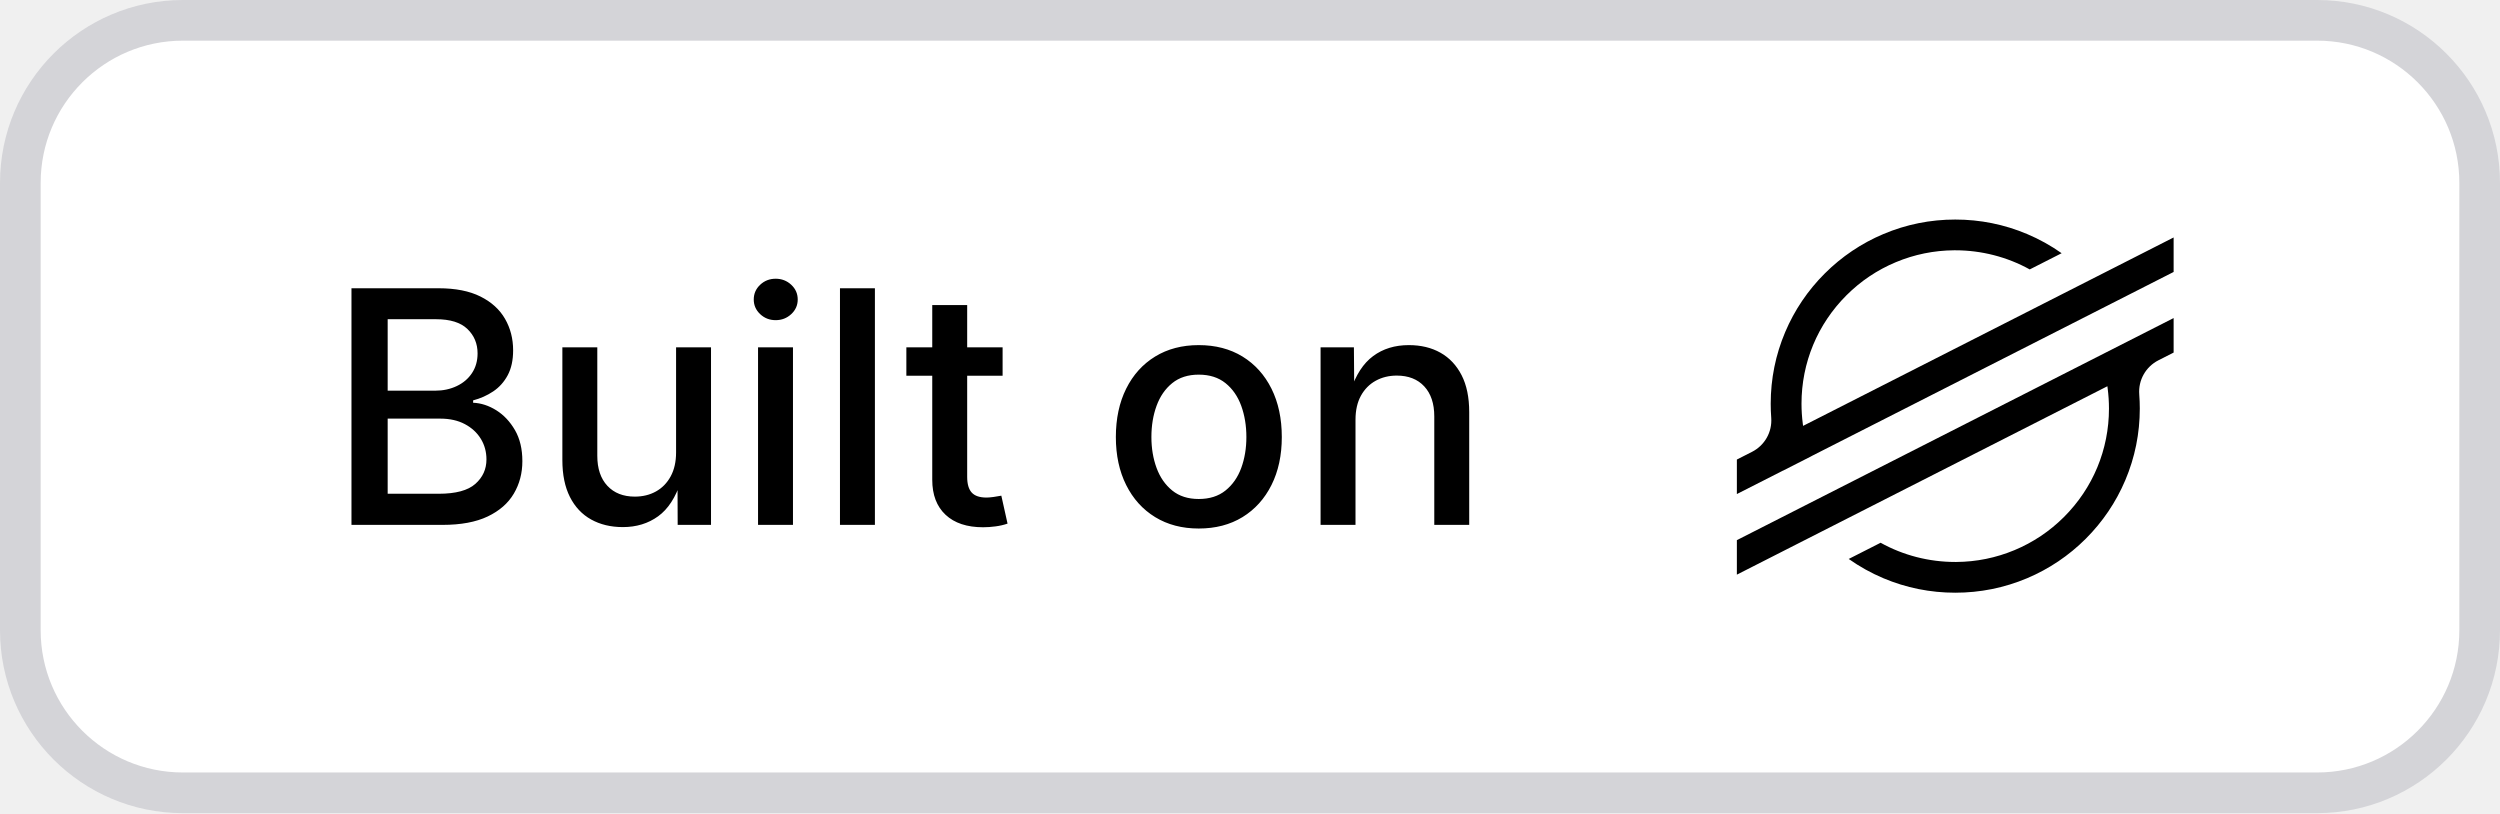
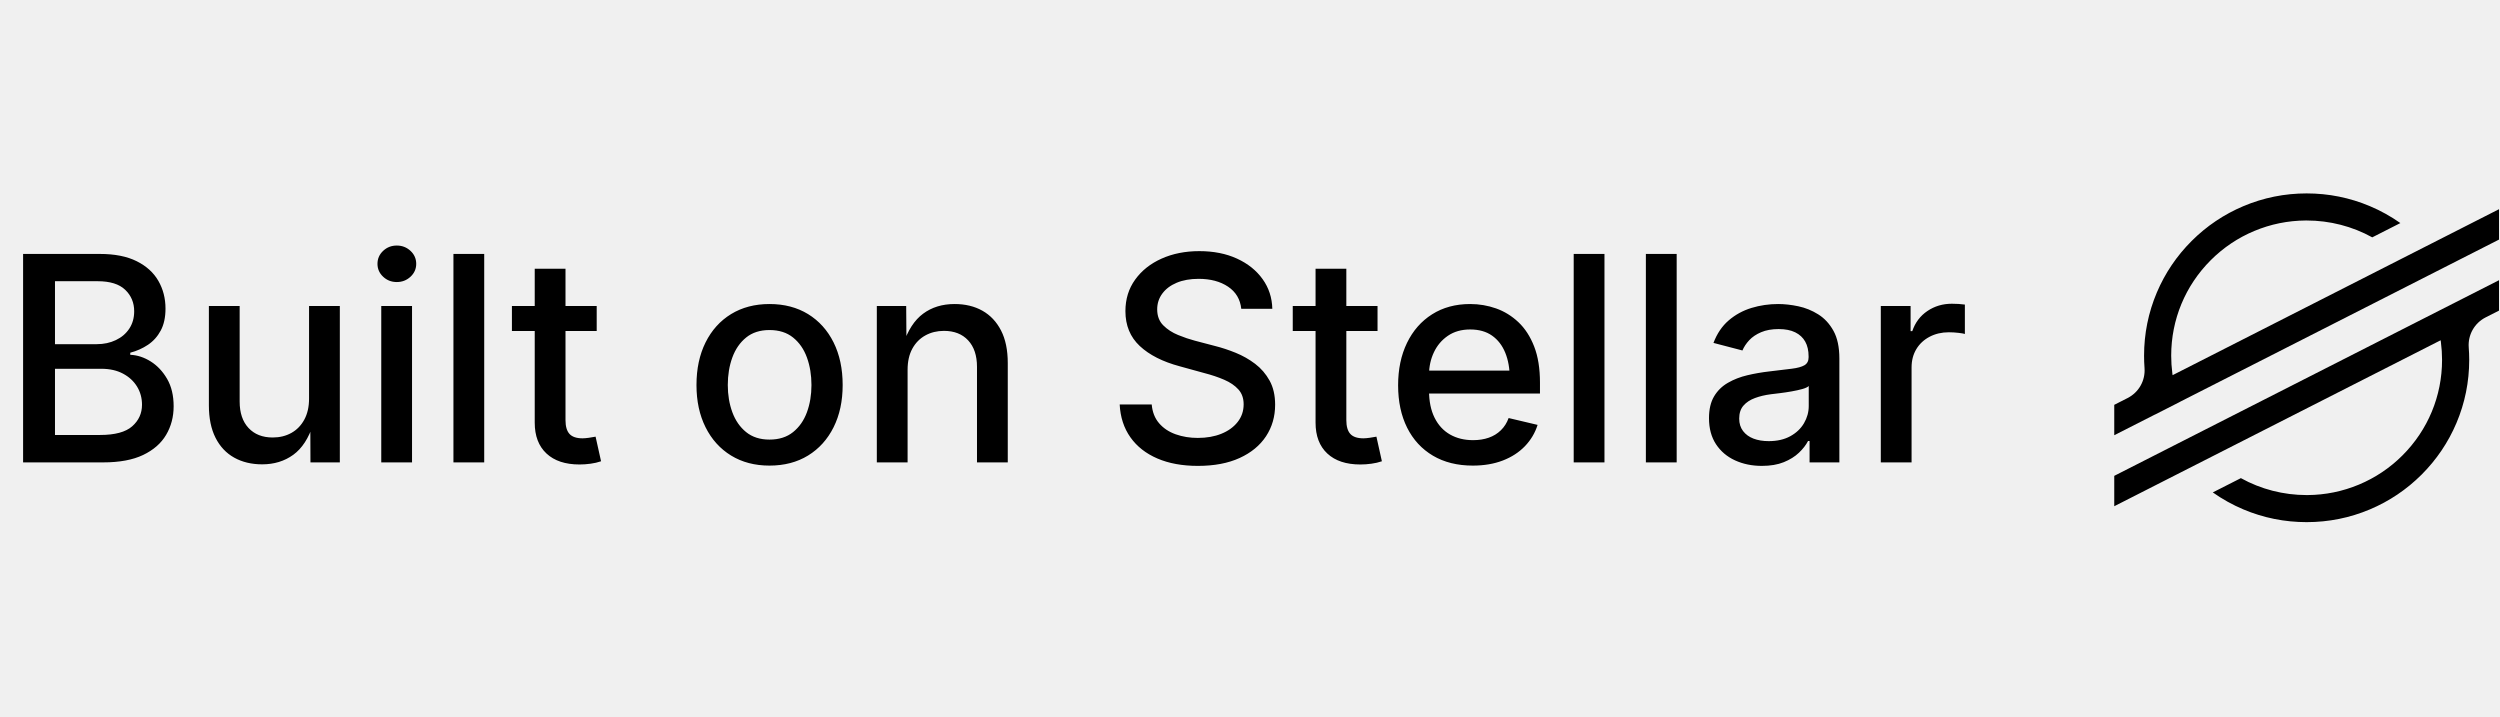
- <svg xmlns="http://www.w3.org/2000/svg" width="61.49" height="20" viewBox="0 0 61.49 20" role="img" aria-label="Built on Stellar">
-   <rect x="0.5" y="0.5" width="60.49" height="19" rx="4" fill="#ffffff" stroke="#d4d4d8" />
+ <svg xmlns="http://www.w3.org/2000/svg" width="69.8" height="20" viewBox="0 0 69.8 20" role="img" aria-label="Built on Stellar">
  <g fill="#000000">
-     <path transform="translate(8 12.91) scale(0.08)" d="M8.06 0L8.06 -72.75L34.86 -72.75Q42.63 -72.75 47.71 -70.21Q52.78 -67.68 55.27 -63.35Q57.76 -59.03 57.76 -53.66Q57.76 -49.12 56.1 -46.02Q54.44 -42.92 51.64 -41.04Q48.83 -39.16 45.46 -38.28L45.46 -37.55Q49.12 -37.4 52.59 -35.23Q56.05 -33.06 58.33 -29.13Q60.6 -25.2 60.6 -19.58Q60.6 -14.06 57.98 -9.62Q55.37 -5.18 49.95 -2.59Q44.53 0 36.04 0ZM19.19 -9.57L34.91 -9.57Q42.72 -9.57 46.14 -12.6Q49.56 -15.62 49.56 -20.12Q49.56 -23.63 47.83 -26.46Q46.09 -29.3 42.92 -30.98Q39.75 -32.67 35.35 -32.67L19.19 -32.67ZM19.19 -41.26L33.79 -41.26Q37.45 -41.26 40.43 -42.68Q43.41 -44.09 45.12 -46.68Q46.83 -49.27 46.83 -52.73Q46.83 -57.23 43.7 -60.23Q40.58 -63.23 34.08 -63.23L19.19 -63.23ZM91.5 0.68Q85.94 0.68 81.74 -1.66Q77.54 -4 75.22 -8.59Q72.9 -13.18 72.9 -19.92L72.9 -54.59L83.64 -54.59L83.64 -21.24Q83.64 -15.33 86.74 -12.01Q89.84 -8.69 95.17 -8.69Q98.83 -8.69 101.68 -10.28Q104.54 -11.87 106.2 -14.92Q107.86 -17.97 107.86 -22.27L107.86 -54.59L118.6 -54.59L118.6 0L108.35 0L108.3 -13.38L109.33 -13.38Q106.93 -5.96 102.34 -2.64Q97.75 0.68 91.5 0.68ZM133.06 0L133.06 -54.59L143.8 -54.59L143.8 0ZM138.48 -62.94Q135.69 -62.94 133.72 -64.79Q131.74 -66.65 131.74 -69.29Q131.74 -71.97 133.72 -73.83Q135.69 -75.68 138.48 -75.68Q141.26 -75.68 143.26 -73.83Q145.26 -71.97 145.26 -69.29Q145.26 -66.65 143.26 -64.79Q141.26 -62.94 138.48 -62.94ZM168.99 -72.75L168.99 0L158.25 0L158.25 -72.75ZM208.25 -54.59L208.25 -45.85L178.66 -45.85L178.66 -54.59ZM186.62 -67.58L197.36 -67.58L197.36 -14.75Q197.36 -11.47 198.75 -9.94Q200.15 -8.4 203.32 -8.4Q204.15 -8.4 205.52 -8.59Q206.88 -8.79 207.86 -8.98L209.77 -0.39Q208.06 0.2 206.1 0.46Q204.15 0.73 202.25 0.73Q194.82 0.73 190.72 -3.1Q186.62 -6.93 186.62 -13.87ZM268.55 1.12Q260.89 1.12 255.15 -2.39Q249.41 -5.91 246.24 -12.26Q243.07 -18.6 243.07 -27Q243.07 -35.5 246.24 -41.87Q249.41 -48.24 255.15 -51.76Q260.89 -55.27 268.55 -55.27Q276.27 -55.27 282.01 -51.76Q287.74 -48.24 290.92 -41.87Q294.09 -35.5 294.09 -27Q294.09 -18.6 290.92 -12.26Q287.74 -5.91 282.01 -2.39Q276.27 1.12 268.55 1.12ZM268.55 -7.96Q273.54 -7.96 276.78 -10.57Q280.03 -13.18 281.62 -17.5Q283.2 -21.83 283.2 -27Q283.2 -32.23 281.62 -36.6Q280.03 -40.97 276.78 -43.58Q273.54 -46.19 268.55 -46.19Q263.62 -46.19 260.4 -43.58Q257.18 -40.97 255.59 -36.62Q254 -32.28 254 -27Q254 -21.83 255.59 -17.5Q257.18 -13.18 260.4 -10.57Q263.62 -7.96 268.55 -7.96ZM316.75 -32.32L316.75 0L306.01 0L306.01 -54.59L316.26 -54.59L316.36 -41.21L315.23 -41.21Q317.63 -48.54 322.17 -51.9Q326.71 -55.27 333.15 -55.27Q338.72 -55.27 342.87 -52.93Q347.02 -50.59 349.37 -46.02Q351.71 -41.46 351.71 -34.67L351.71 0L340.97 0L340.97 -33.35Q340.97 -39.26 337.89 -42.58Q334.81 -45.9 329.44 -45.9Q325.83 -45.9 322.95 -44.31Q320.07 -42.72 318.41 -39.7Q316.75 -36.67 316.75 -32.32Z" />
-     <g transform="translate(42.72 5.4) scale(0.0829)">
+     <path transform="translate(0 12.91) scale(0.08)" d="M8.06 0L8.06 -72.75L34.86 -72.75Q42.63 -72.75 47.71 -70.21Q52.78 -67.68 55.27 -63.35Q57.76 -59.03 57.76 -53.66Q57.76 -49.12 56.1 -46.02Q54.44 -42.92 51.64 -41.04Q48.83 -39.16 45.46 -38.28L45.46 -37.55Q49.12 -37.4 52.59 -35.23Q56.05 -33.06 58.33 -29.13Q60.6 -25.2 60.6 -19.58Q60.6 -14.06 57.98 -9.62Q55.37 -5.18 49.95 -2.59Q44.53 0 36.04 0ZM19.19 -9.57L34.91 -9.57Q42.72 -9.57 46.14 -12.6Q49.56 -15.62 49.56 -20.12Q49.56 -23.63 47.83 -26.46Q46.09 -29.3 42.92 -30.98Q39.75 -32.67 35.35 -32.67L19.19 -32.67ZM19.19 -41.26L33.79 -41.26Q37.45 -41.26 40.43 -42.68Q43.41 -44.09 45.12 -46.68Q46.83 -49.27 46.83 -52.73Q46.83 -57.23 43.7 -60.23Q40.58 -63.23 34.08 -63.23L19.19 -63.23ZM91.5 0.68Q85.94 0.68 81.74 -1.66Q77.54 -4 75.22 -8.59Q72.9 -13.18 72.9 -19.92L72.9 -54.59L83.64 -54.59L83.64 -21.24Q83.64 -15.33 86.74 -12.01Q89.84 -8.69 95.17 -8.69Q98.83 -8.69 101.68 -10.28Q104.54 -11.87 106.2 -14.92Q107.86 -17.97 107.86 -22.27L107.86 -54.59L118.6 -54.59L118.6 0L108.35 0L108.3 -13.38L109.33 -13.38Q106.93 -5.96 102.34 -2.64Q97.75 0.68 91.5 0.68ZM133.06 0L133.06 -54.59L143.8 -54.59L143.8 0ZM138.48 -62.94Q135.69 -62.94 133.72 -64.79Q131.74 -66.65 131.74 -69.29Q131.74 -71.97 133.72 -73.83Q135.69 -75.68 138.48 -75.68Q141.26 -75.68 143.26 -73.83Q145.26 -71.97 145.26 -69.29Q145.26 -66.65 143.26 -64.79Q141.26 -62.94 138.48 -62.94ZM168.99 -72.75L168.99 0L158.25 0L158.25 -72.75ZM208.25 -54.59L208.25 -45.85L178.66 -45.85L178.66 -54.59ZM186.62 -67.58L197.36 -67.58L197.36 -14.75Q197.36 -11.47 198.75 -9.94Q200.15 -8.4 203.32 -8.4Q204.15 -8.4 205.52 -8.59Q206.88 -8.79 207.86 -8.98L209.77 -0.39Q208.06 0.2 206.1 0.46Q204.15 0.73 202.25 0.73Q194.82 0.73 190.72 -3.1Q186.62 -6.93 186.62 -13.87ZM268.55 1.12Q260.89 1.12 255.15 -2.39Q249.41 -5.91 246.24 -12.26Q243.07 -18.6 243.07 -27Q243.07 -35.5 246.24 -41.87Q249.41 -48.24 255.15 -51.76Q260.89 -55.27 268.55 -55.27Q276.27 -55.27 282.01 -51.76Q287.74 -48.24 290.92 -41.87Q294.09 -35.5 294.09 -27Q294.09 -18.6 290.92 -12.26Q287.74 -5.91 282.01 -2.39Q276.27 1.12 268.55 1.12ZM268.55 -7.96Q273.54 -7.96 276.78 -10.57Q280.03 -13.18 281.62 -17.5Q283.2 -21.83 283.2 -27Q283.2 -32.23 281.62 -36.6Q280.03 -40.97 276.78 -43.58Q273.54 -46.19 268.55 -46.19Q263.62 -46.19 260.4 -43.58Q257.18 -40.97 255.59 -36.62Q254 -32.28 254 -27Q254 -21.83 255.59 -17.5Q257.18 -13.18 260.4 -10.57Q263.62 -7.96 268.55 -7.96ZM316.75 -32.32L316.75 0L306.01 0L306.01 -54.59L316.26 -54.59L316.36 -41.21L315.23 -41.21Q317.63 -48.54 322.17 -51.9Q326.71 -55.27 333.15 -55.27Q338.72 -55.27 342.87 -52.93Q347.02 -50.59 349.37 -46.02Q351.71 -41.46 351.71 -34.67L351.71 0L340.97 0L340.97 -33.35Q340.97 -39.26 337.89 -42.58Q334.81 -45.9 329.44 -45.9Q325.83 -45.9 322.95 -44.31Q320.07 -42.72 318.41 -39.7Q316.75 -36.67 316.75 -32.32ZM418.07 1.22Q409.91 1.22 403.91 -1.37Q397.9 -3.96 394.51 -8.76Q391.11 -13.57 390.77 -20.21L401.95 -20.21Q402.29 -16.26 404.52 -13.67Q406.74 -11.08 410.3 -9.81Q413.87 -8.54 418.02 -8.54Q422.66 -8.54 426.25 -9.99Q429.83 -11.43 431.93 -14.09Q434.03 -16.75 434.03 -20.26Q434.03 -23.44 432.2 -25.46Q430.37 -27.49 427.27 -28.83Q424.17 -30.18 420.21 -31.2L411.72 -33.54Q402.78 -35.94 397.78 -40.62Q392.77 -45.31 392.77 -52.78Q392.77 -59.08 396.17 -63.79Q399.56 -68.51 405.4 -71.12Q411.23 -73.73 418.55 -73.73Q426.03 -73.73 431.71 -71.12Q437.4 -68.51 440.65 -63.96Q443.9 -59.42 444.04 -53.61L433.2 -53.61Q432.67 -58.59 428.59 -61.33Q424.51 -64.06 418.31 -64.06Q413.92 -64.06 410.67 -62.7Q407.42 -61.33 405.64 -58.91Q403.86 -56.49 403.86 -53.42Q403.86 -49.95 405.98 -47.83Q408.11 -45.7 411.16 -44.46Q414.21 -43.21 416.99 -42.48L424.07 -40.62Q427.54 -39.75 431.23 -38.26Q434.91 -36.77 438.04 -34.4Q441.16 -32.03 443.09 -28.54Q445.02 -25.05 445.02 -20.12Q445.02 -13.96 441.85 -9.13Q438.67 -4.3 432.64 -1.54Q426.61 1.22 418.07 1.22ZM480.76 -54.59L480.76 -45.85L451.17 -45.85L451.17 -54.59ZM459.13 -67.58L469.87 -67.58L469.87 -14.75Q469.87 -11.47 471.26 -9.94Q472.66 -8.4 475.83 -8.4Q476.66 -8.4 478.03 -8.59Q479.39 -8.79 480.37 -8.98L482.28 -0.39Q480.57 0.2 478.61 0.46Q476.66 0.73 474.76 0.73Q467.33 0.73 463.23 -3.1Q459.13 -6.93 459.13 -13.87ZM514.01 1.12Q505.96 1.12 500.1 -2.34Q494.24 -5.81 491.09 -12.11Q487.94 -18.41 487.94 -26.9Q487.94 -35.3 491.04 -41.7Q494.14 -48.1 499.8 -51.68Q505.47 -55.27 513.09 -55.27Q517.77 -55.27 522.12 -53.74Q526.46 -52.2 529.93 -48.93Q533.4 -45.65 535.42 -40.45Q537.45 -35.25 537.45 -27.83L537.45 -24.02L493.95 -24.02L493.95 -32.03L531.93 -32.03L526.9 -29.39Q526.9 -34.42 525.34 -38.26Q523.78 -42.09 520.73 -44.24Q517.68 -46.39 513.09 -46.39Q508.54 -46.39 505.32 -44.19Q502.1 -41.99 500.42 -38.4Q498.73 -34.81 498.73 -30.57L498.73 -25.1Q498.73 -19.48 500.66 -15.6Q502.59 -11.72 506.05 -9.74Q509.52 -7.76 514.11 -7.76Q517.14 -7.76 519.58 -8.62Q522.02 -9.47 523.8 -11.21Q525.59 -12.94 526.51 -15.48L536.62 -13.09Q535.3 -8.89 532.2 -5.66Q529.1 -2.44 524.49 -0.66Q519.87 1.12 514.01 1.12ZM559.96 -72.75L559.96 0L549.22 0L549.22 -72.75ZM585.16 -72.75L585.16 0L574.41 0L574.41 -72.75ZM614.89 1.22Q609.72 1.22 605.52 -0.71Q601.32 -2.64 598.88 -6.35Q596.44 -10.06 596.44 -15.43Q596.44 -20.07 598.22 -23.05Q600 -26.03 603.05 -27.78Q606.1 -29.54 609.84 -30.42Q613.57 -31.3 617.43 -31.74Q622.27 -32.32 625.29 -32.69Q628.32 -33.06 629.76 -33.91Q631.2 -34.77 631.2 -36.67L631.2 -36.96Q631.2 -40.04 630.03 -42.14Q628.86 -44.24 626.54 -45.39Q624.22 -46.53 620.75 -46.53Q617.19 -46.53 614.62 -45.43Q612.06 -44.34 610.47 -42.63Q608.89 -40.92 608.11 -39.06L598 -41.7Q599.85 -46.58 603.32 -49.56Q606.79 -52.54 611.28 -53.91Q615.77 -55.27 620.56 -55.27Q623.88 -55.27 627.59 -54.49Q631.3 -53.71 634.57 -51.66Q637.84 -49.61 639.89 -45.9Q641.94 -42.19 641.94 -36.23L641.94 0L631.54 0L631.54 -7.47L631.01 -7.47Q629.93 -5.37 627.83 -3.37Q625.73 -1.37 622.53 -0.07Q619.34 1.22 614.89 1.22ZM617.29 -7.42Q621.68 -7.42 624.8 -9.13Q627.93 -10.84 629.59 -13.67Q631.25 -16.5 631.25 -19.68L631.25 -26.66Q630.66 -26.07 629.03 -25.61Q627.39 -25.15 625.29 -24.78Q623.19 -24.41 621.24 -24.17Q619.29 -23.93 618.02 -23.78Q614.99 -23.39 612.48 -22.46Q609.96 -21.53 608.47 -19.82Q606.98 -18.12 606.98 -15.28Q606.98 -12.7 608.33 -10.94Q609.67 -9.18 611.96 -8.3Q614.26 -7.42 617.29 -7.42ZM656.4 0L656.4 -54.59L666.8 -54.59L666.8 -45.8L667.38 -45.8Q668.9 -50.29 672.66 -52.83Q676.42 -55.37 681.2 -55.37Q682.23 -55.37 683.54 -55.3Q684.86 -55.22 685.74 -55.08L685.74 -44.82Q685.16 -45.02 683.5 -45.21Q681.84 -45.41 680.13 -45.41Q676.42 -45.41 673.44 -43.85Q670.46 -42.29 668.8 -39.53Q667.14 -36.77 667.14 -33.15L667.14 0Z" />
+     <g transform="translate(59.03 5.4) scale(0.0829)">
      <path d="M64.79 0C72.181 0 79.352 1.444 86.105 4.295C89.713 5.816 93.157 7.728 96.355 9.987L95.672 10.336L86.892 14.799C80.187 11.085 72.552 9.122 64.79 9.122C64.671 9.122 64.556 9.122 64.437 9.122C58.471 9.167 52.66 10.354 47.17 12.648C41.679 14.941 36.756 18.242 32.536 22.454C23.922 31.052 19.177 42.483 19.177 54.642C19.177 56.623 19.307 58.623 19.563 60.589L19.646 61.216L20.213 60.929L96.082 22.35L111.791 14.364L129.584 5.316V15.551L111.253 24.872L102.265 29.442L22.292 70.108L21.932 70.309L17.843 72.39L13.695 74.5L13.686 74.485L13.315 74.675L0 81.441V71.206L4.499 68.918C8.276 66.997 10.512 63.028 10.194 58.804C10.09 57.428 10.04 56.028 10.04 54.642C10.04 47.266 11.489 40.109 14.342 33.373C17.101 26.867 21.047 21.024 26.075 16.007C31.102 10.99 36.958 7.05 43.479 4.298C50.231 1.444 57.402 0 64.79 0Z" />
      <path d="M129.584 29.229V39.467L125.082 41.755C121.302 43.676 119.066 47.648 119.386 51.875C119.493 53.272 119.547 54.684 119.547 56.072C119.547 63.448 118.098 70.605 115.241 77.342C112.482 83.848 108.536 89.691 103.509 94.71C98.482 99.727 92.626 103.667 86.105 106.42C79.349 109.27 72.178 110.714 64.79 110.714C57.402 110.714 50.231 109.27 43.476 106.42C39.856 104.892 36.397 102.968 33.187 100.701L42.282 96.078L42.644 95.891C49.358 99.624 57.01 101.595 64.79 101.595C64.897 101.595 65.004 101.595 65.111 101.595C71.082 101.554 76.897 100.37 82.393 98.073C87.89 95.779 92.816 92.479 97.041 88.264C105.656 79.665 110.401 68.234 110.401 56.075C110.401 54.092 110.27 52.076 110.012 50.09L109.929 49.46L109.362 49.747L33.418 88.364L17.71 96.35L0 105.357V95.122L18.25 85.84L27.236 81.27L129.584 29.229Z" />
    </g>
  </g>
</svg>
